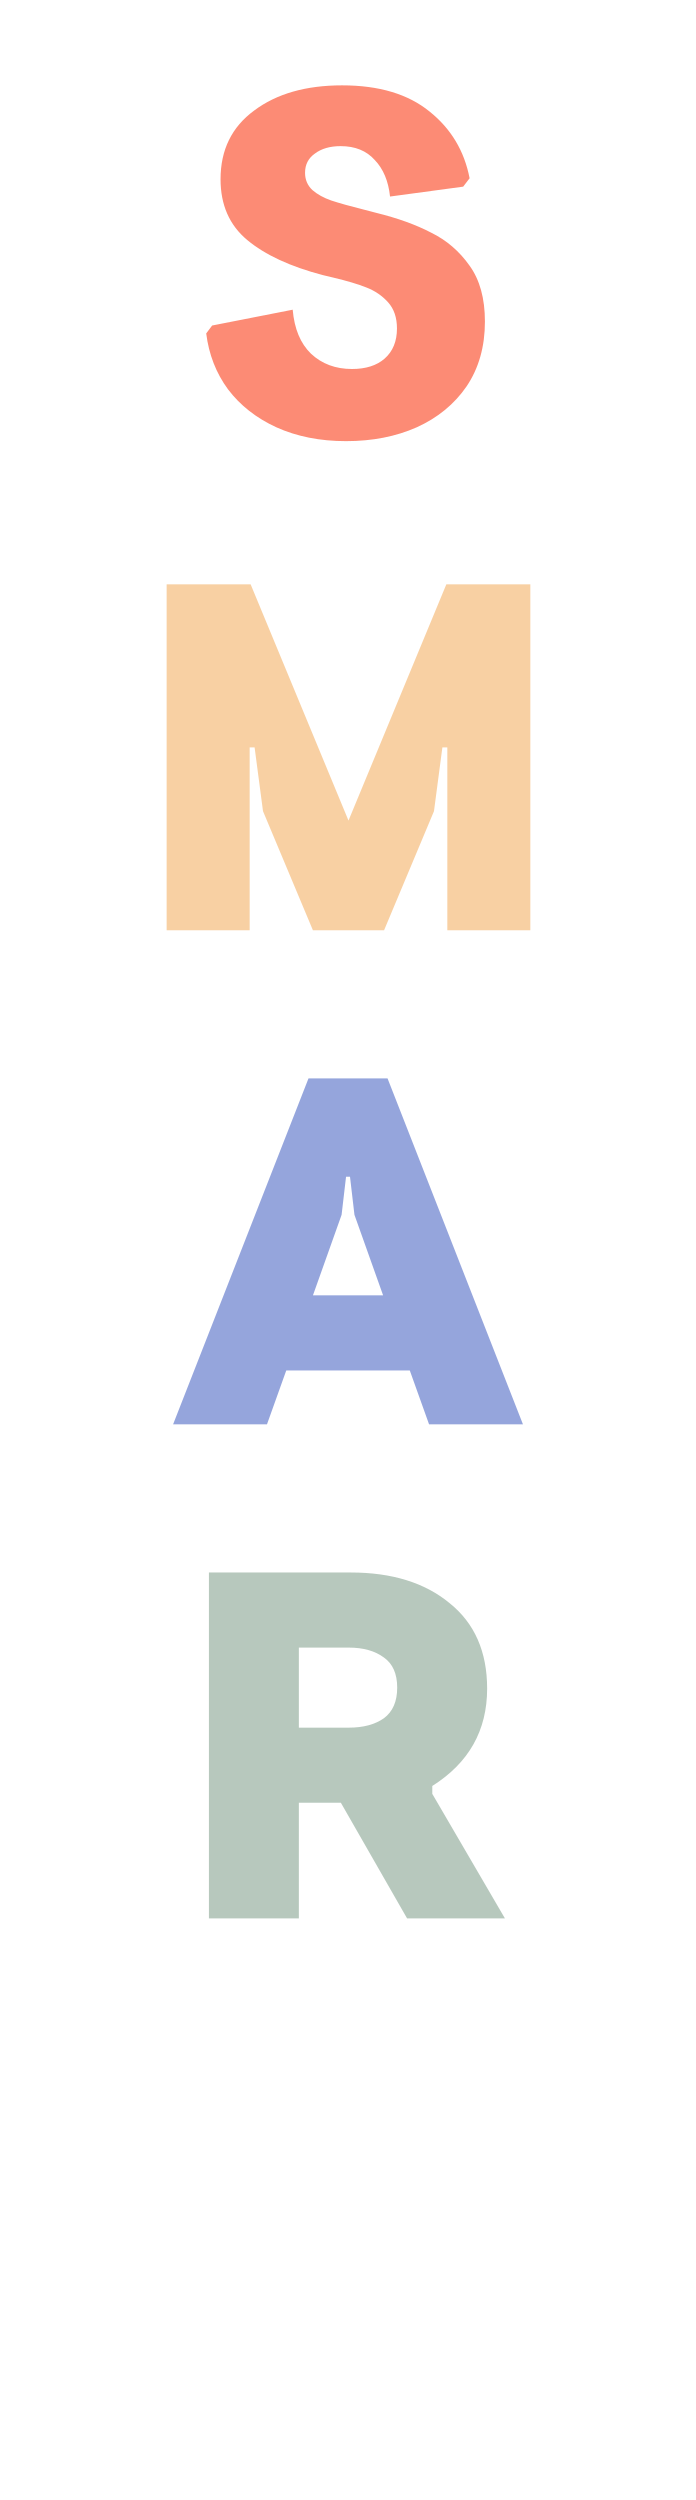
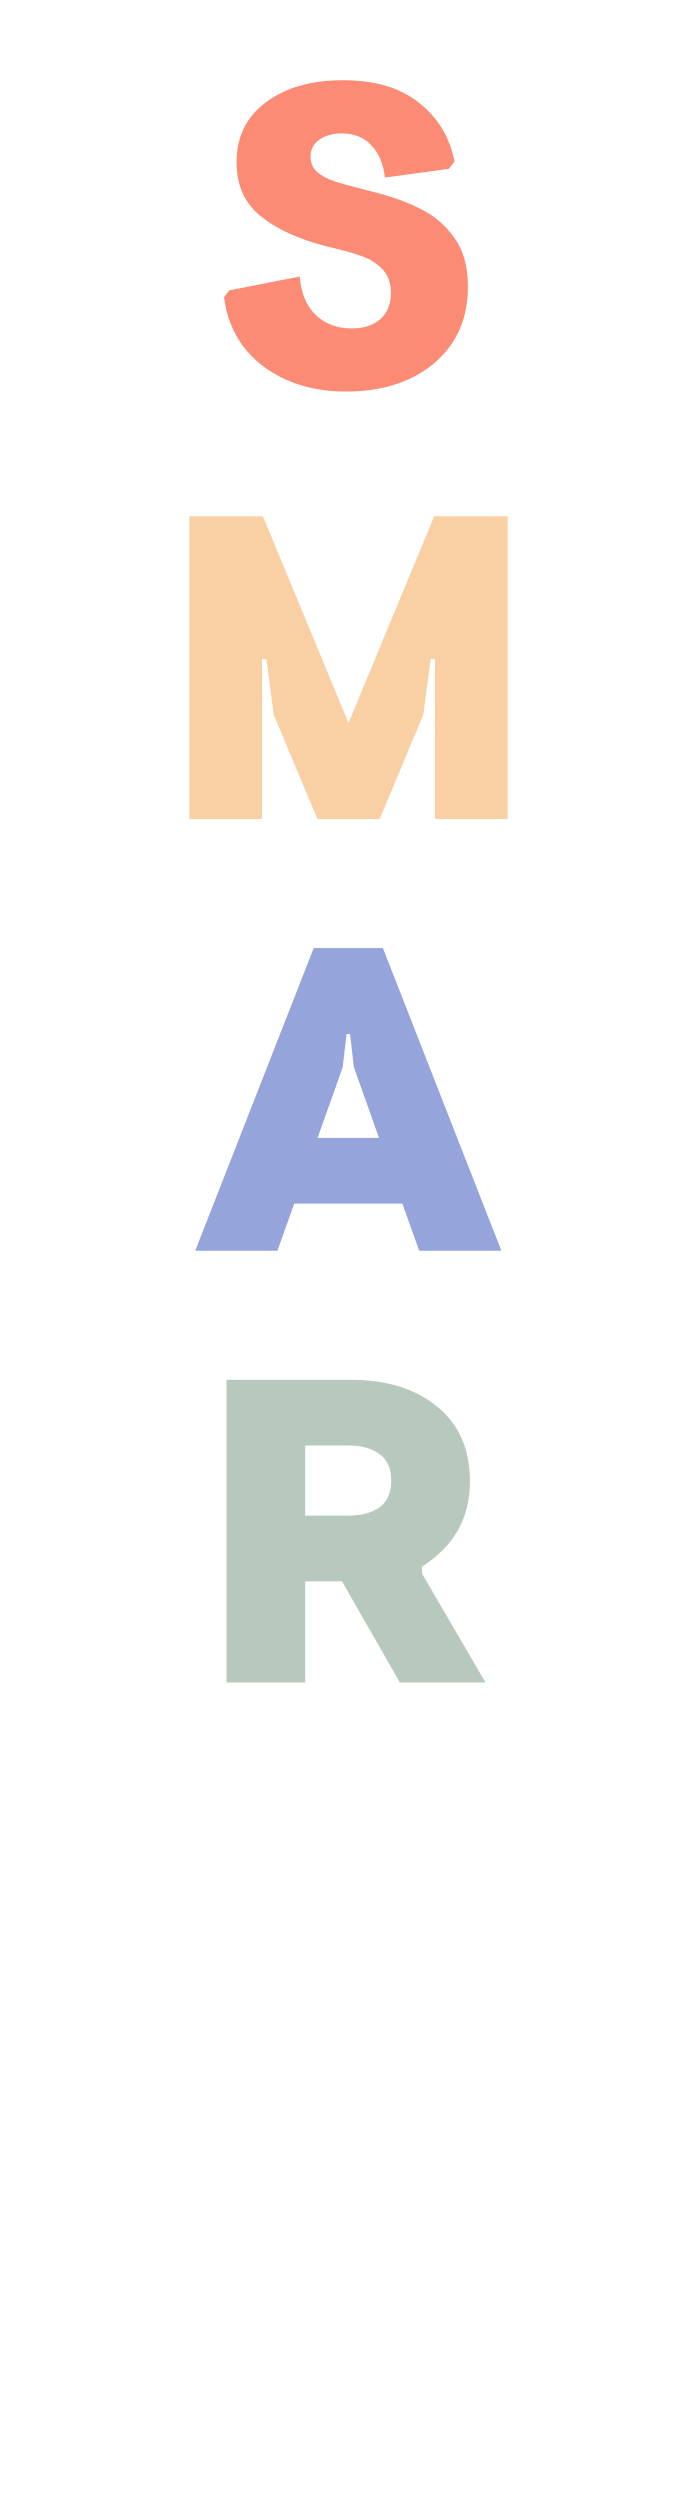
<svg xmlns="http://www.w3.org/2000/svg" width="469" height="1685" viewBox="0 0 469 1685" fill="none">
-   <path d="M233.247 297.331C215.705 297.331 200.052 294.222 186.285 288.005C172.74 281.788 161.86 273.239 153.645 262.359C145.651 251.479 140.767 238.934 138.99 224.723L142.987 219.394L197.276 208.736C198.386 221.615 202.494 231.495 209.599 238.379C216.927 245.262 226.141 248.704 237.243 248.704C246.569 248.704 253.897 246.372 259.226 241.709C264.777 236.824 267.552 230.052 267.552 221.393C267.552 214.065 265.554 208.181 261.557 203.74C257.56 199.299 252.675 195.969 246.902 193.748C241.351 191.528 233.913 189.308 224.587 187.087L217.593 185.422C195.611 179.649 178.625 171.766 166.634 161.774C154.644 151.783 148.649 138.127 148.649 120.808C148.649 101.046 156.198 85.614 171.297 74.512C186.396 63.188 206.158 57.526 230.582 57.526C255.451 57.526 275.101 63.41 289.534 75.178C303.967 86.725 312.959 101.712 316.512 120.142L312.182 125.804L262.889 132.465C261.779 122.029 258.337 113.814 252.564 107.818C247.013 101.601 239.353 98.493 229.583 98.493C222.478 98.493 216.705 100.158 212.264 103.489C207.823 106.597 205.603 110.927 205.603 116.478C205.603 121.141 207.268 125.027 210.599 128.135C213.929 131.022 218.148 133.353 223.255 135.13C228.584 136.906 236.133 139.015 245.903 141.458L253.563 143.456C267.996 147.009 280.319 151.45 290.533 156.779C300.969 161.886 309.629 169.324 316.512 179.094C323.395 188.641 326.837 201.187 326.837 216.73C326.837 233.605 322.729 248.148 314.514 260.361C306.298 272.351 295.085 281.566 280.875 288.005C266.886 294.222 251.01 297.331 233.247 297.331Z" fill="#FC8B75" />
-   <path d="M112.316 393.857H168.936L234.883 553.06L300.829 393.857H357.449V627H301.495V503.767H298.164L292.502 546.732L258.863 627H210.902L177.263 546.732L171.601 503.767H168.27V627H112.316V393.857Z" fill="#F8D0A3" />
-   <path d="M207.922 726.857H261.212L352.471 960H289.189L276.199 923.696H192.934L179.945 960H116.663L207.922 726.857ZM258.214 873.071L238.897 818.782L235.899 793.136H233.234L230.237 818.782L210.919 873.071H258.214Z" fill="#95A5DC" />
-   <path d="M140.816 1059.86H236.405C264.16 1059.86 286.364 1066.74 303.017 1080.51C319.892 1094.05 328.33 1113.26 328.33 1138.13C328.33 1166.33 316.006 1188.2 291.36 1203.74V1209.07L340.32 1293H274.374L229.743 1215.06H201.433V1293H140.816V1059.86ZM235.072 1164.44C244.842 1164.44 252.725 1162.33 258.72 1158.11C264.715 1153.67 267.712 1146.79 267.712 1137.46C267.712 1128.13 264.715 1121.36 258.72 1117.14C252.725 1112.7 244.842 1110.48 235.072 1110.48H201.433V1164.44H235.072Z" fill="#B7C8BD" />
+   <path d="M233.474 263.915C218.124 263.915 204.426 261.194 192.379 255.754C180.526 250.313 171.006 242.833 163.816 233.312C156.821 223.791 152.547 212.813 150.992 200.378L154.49 195.714L201.997 186.388C202.968 197.657 206.563 206.304 212.781 212.327C219.193 218.351 227.256 221.362 236.971 221.362C245.132 221.362 251.544 219.322 256.207 215.242C261.065 210.967 263.494 205.041 263.494 197.463C263.494 191.051 261.745 185.902 258.247 182.016C254.75 178.13 250.475 175.215 245.423 173.272C240.566 171.329 234.057 169.386 225.896 167.443L219.775 165.986C200.54 160.934 185.675 154.036 175.183 145.293C164.691 136.549 159.445 124.6 159.445 109.444C159.445 92.151 166.051 78.647 179.263 68.932C192.476 59.022 209.769 54.068 231.142 54.068C252.904 54.068 270.1 59.217 282.73 69.515C295.359 79.618 303.228 92.734 306.337 108.861L302.548 113.816L259.413 119.645C258.442 110.513 255.43 103.323 250.378 98.077C245.521 92.637 238.817 89.916 230.268 89.916C224.05 89.916 218.998 91.374 215.112 94.288C211.226 97.008 209.283 100.797 209.283 105.655C209.283 109.735 210.74 113.136 213.655 115.856C216.569 118.382 220.261 120.422 224.73 121.976C229.393 123.531 236 125.377 244.549 127.514L251.253 129.263C263.882 132.372 274.666 136.258 283.604 140.921C292.736 145.39 300.314 151.899 306.337 160.448C312.361 168.803 315.372 179.781 315.372 193.383C315.372 208.15 311.778 220.876 304.589 231.563C297.399 242.055 287.587 250.119 275.152 255.754C262.911 261.194 249.018 263.915 233.474 263.915Z" fill="#FC8B75" />
+   <path d="M127.653 347.982H177.2L234.908 487.297L292.616 347.982H342.163V552H293.199V444.162H290.284L285.33 481.76L255.893 552H213.923L184.487 481.76L179.532 444.162H176.617V552H127.653V347.982Z" fill="#F8D0A3" />
+   <path d="M211.439 638.982H258.071L337.93 843H282.554L271.187 811.232H198.323L186.957 843H131.58L211.439 638.982ZM255.448 766.931L238.544 719.423L235.921 696.982H233.589L230.966 719.423L214.062 766.931H255.448Z" fill="#95A5DC" />
+   <path d="M152.653 929.982H236.3C260.588 929.982 280.018 936.006 294.591 948.052C309.358 959.905 316.742 976.712 316.742 998.474C316.742 1023.15 305.958 1042.29 284.39 1055.89V1060.55L327.234 1134H269.526L230.471 1065.8H205.698V1134H152.653V929.982ZM235.135 1021.5C243.684 1021.5 250.582 1019.65 255.828 1015.96C261.074 1012.08 263.697 1006.05 263.697 997.891C263.697 989.73 261.074 983.804 255.828 980.112C250.582 976.226 243.684 974.283 235.135 974.283H205.698V1021.5H235.135Z" fill="#B7C8BD" />
</svg>
